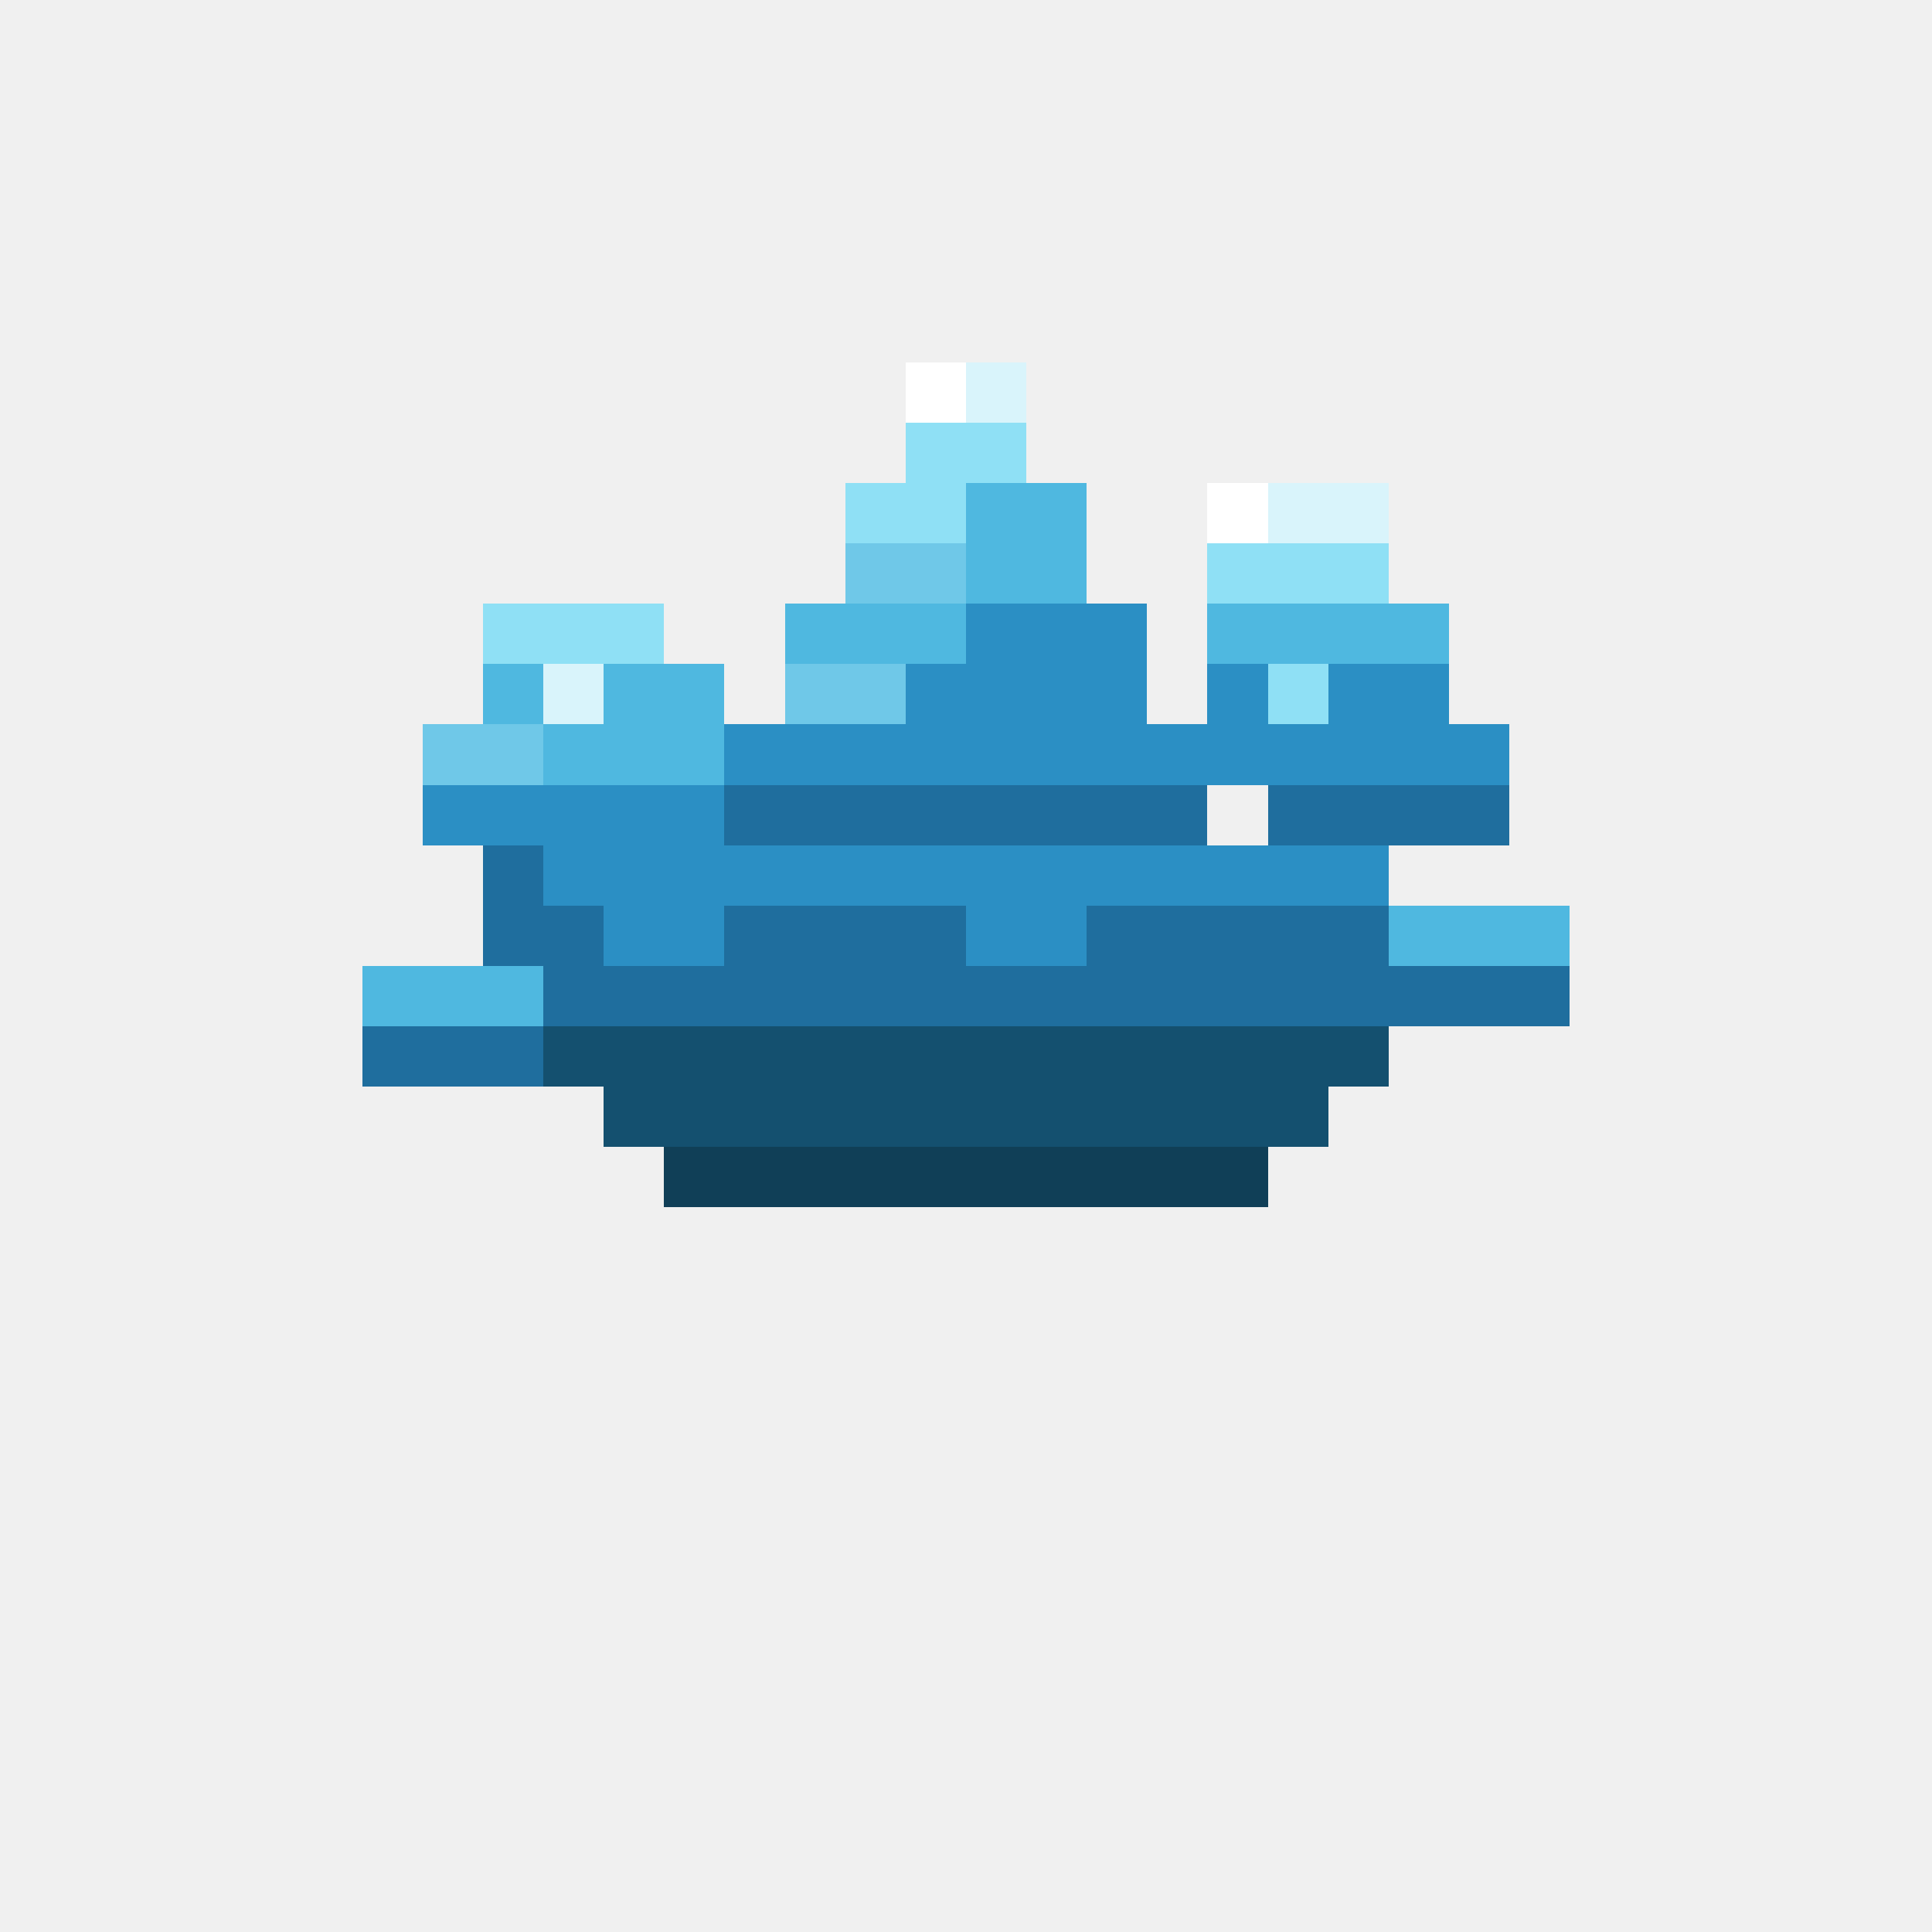
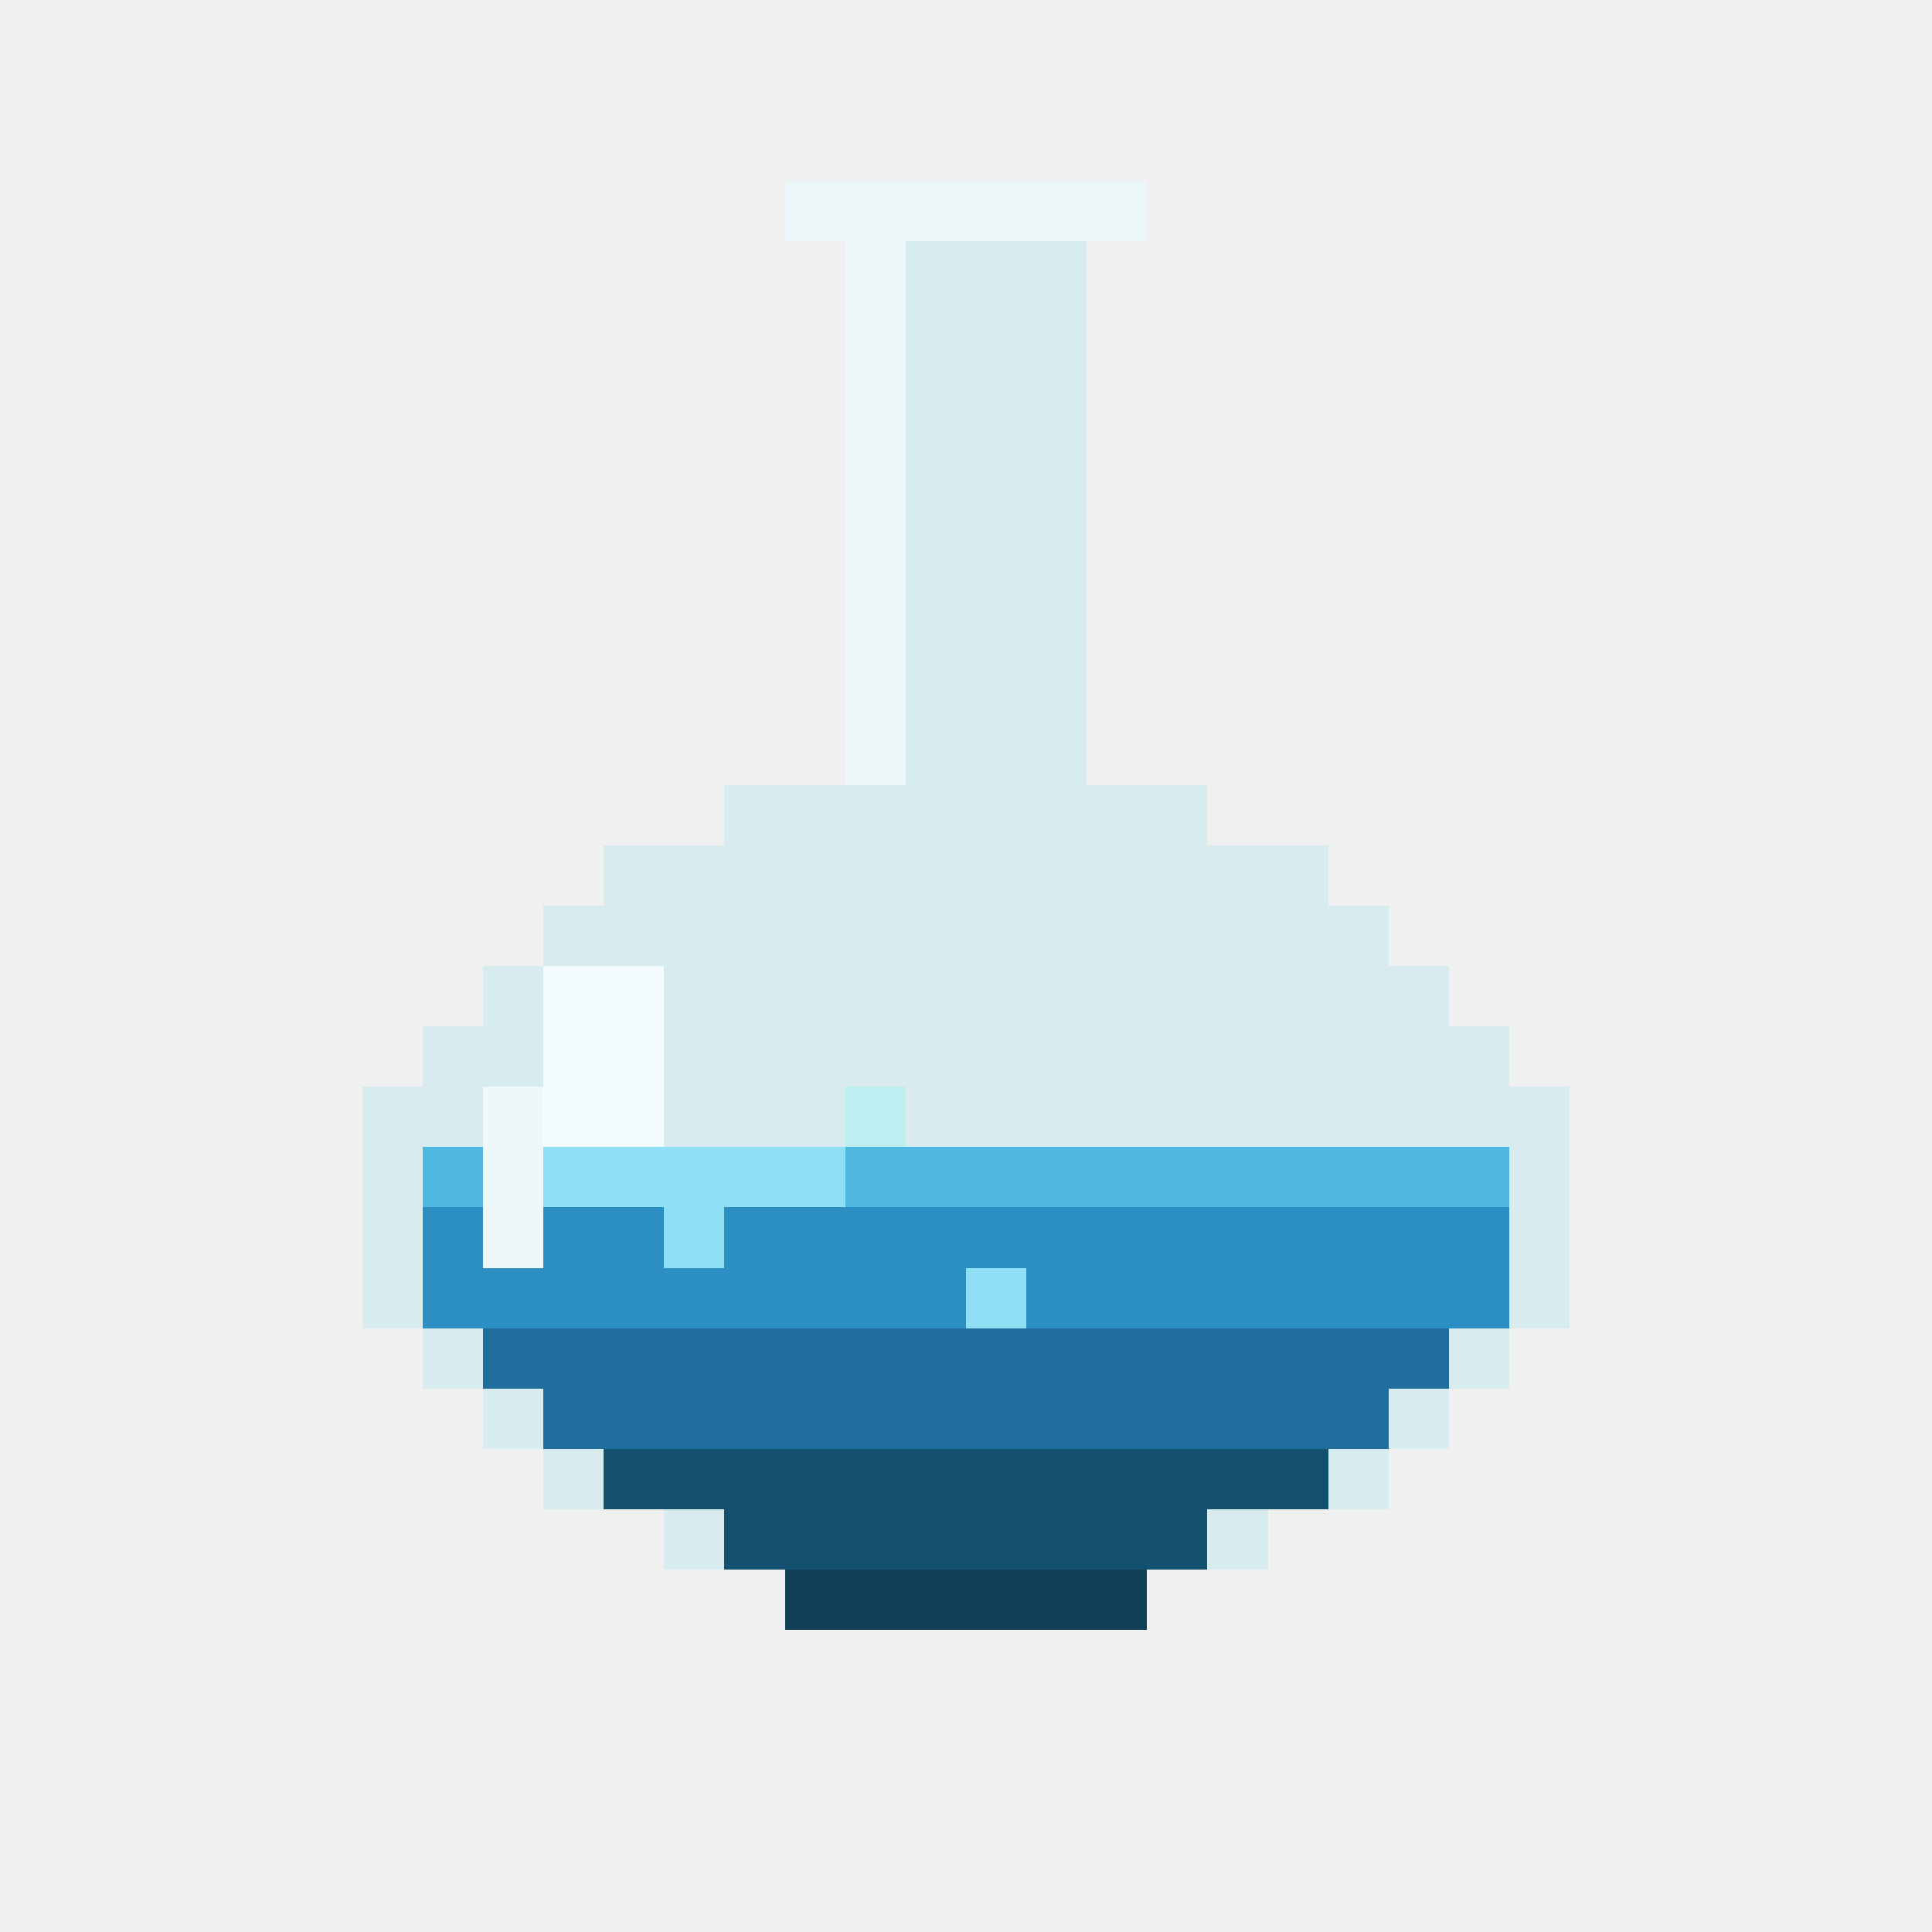
<svg xmlns="http://www.w3.org/2000/svg" viewBox="0 0 32 32" shape-rendering="crispEdges">
-   <rect x="15" y="6" width="2" height="1" fill="#d9f4fb" />
-   <rect x="15" y="7" width="2" height="1" fill="#8fe0f5" />
-   <rect x="14" y="8" width="4" height="1" fill="#8fe0f5" />
-   <rect x="16" y="8" width="2" height="1" fill="#4fb8e0" />
-   <rect x="14" y="9" width="4" height="1" fill="#4fb8e0" />
-   <rect x="14" y="9" width="2" height="1" fill="#6fc8e8" />
-   <rect x="13" y="10" width="6" height="1" fill="#4fb8e0" />
-   <rect x="16" y="10" width="3" height="1" fill="#2b8fc4" />
-   <rect x="13" y="11" width="6" height="1" fill="#2b8fc4" />
-   <rect x="13" y="11" width="2" height="1" fill="#6fc8e8" />
-   <rect x="12" y="12" width="8" height="1" fill="#2b8fc4" />
-   <rect x="12" y="13" width="8" height="1" fill="#1f6e9e" />
-   <rect x="8" y="10" width="3" height="1" fill="#8fe0f5" />
-   <rect x="8" y="11" width="4" height="1" fill="#4fb8e0" />
-   <rect x="7" y="12" width="5" height="1" fill="#4fb8e0" />
-   <rect x="7" y="12" width="2" height="1" fill="#6fc8e8" />
-   <rect x="7" y="13" width="5" height="1" fill="#2b8fc4" />
-   <rect x="8" y="14" width="5" height="1" fill="#1f6e9e" />
-   <rect x="20" y="8" width="3" height="1" fill="#d9f4fb" />
-   <rect x="20" y="9" width="3" height="1" fill="#8fe0f5" />
-   <rect x="20" y="10" width="4" height="1" fill="#4fb8e0" />
-   <rect x="20" y="11" width="4" height="1" fill="#2b8fc4" />
-   <rect x="21" y="11" width="1" height="1" fill="#8fe0f5" />
-   <rect x="20" y="12" width="5" height="1" fill="#2b8fc4" />
-   <rect x="21" y="13" width="4" height="1" fill="#1f6e9e" />
-   <rect x="9" y="14" width="14" height="1" fill="#2b8fc4" />
-   <rect x="8" y="15" width="16" height="1" fill="#1f6e9e" />
-   <rect x="10" y="15" width="2" height="1" fill="#2b8fc4" />
-   <rect x="16" y="15" width="2" height="1" fill="#2b8fc4" />
-   <rect x="8" y="16" width="16" height="1" fill="#1f6e9e" />
-   <rect x="9" y="17" width="14" height="1" fill="#14506f" />
-   <rect x="10" y="18" width="12" height="1" fill="#14506f" />
-   <rect x="11" y="19" width="10" height="1" fill="#103f57" />
-   <rect x="6" y="16" width="3" height="1" fill="#4fb8e0" />
-   <rect x="6" y="17" width="3" height="1" fill="#1f6e9e" />
-   <rect x="23" y="15" width="3" height="1" fill="#4fb8e0" />
-   <rect x="23" y="16" width="3" height="1" fill="#1f6e9e" />
-   <rect x="15" y="6" width="1" height="1" fill="#ffffff" />
-   <rect x="20" y="8" width="1" height="1" fill="#ffffff" />
-   <rect x="9" y="11" width="1" height="1" fill="#d9f4fb" />
+   <rect x="13" y="3" width="6" height="1" fill="#eaf6f8" />
+   <rect x="14" y="4" width="4" height="9" fill="#d8ecef" />
+   <rect x="14" y="4" width="1" height="9" fill="#eef8fa" />
+   <rect x="12" y="13" width="8" height="1" fill="#d8ecef" />
+   <rect x="10" y="14" width="12" height="1" fill="#d8ecef" />
+   <rect x="9" y="15" width="14" height="1" fill="#d8ecef" />
+   <rect x="8" y="16" width="16" height="1" fill="#d8ecef" />
+   <rect x="7" y="17" width="18" height="1" fill="#d8ecef" />
+   <rect x="6" y="18" width="20" height="4" fill="#d8ecef" />
+   <rect x="7" y="22" width="18" height="1" fill="#d8ecef" />
+   <rect x="8" y="23" width="16" height="1" fill="#d8ecef" />
+   <rect x="9" y="24" width="14" height="1" fill="#d8ecef" />
+   <rect x="11" y="25" width="10" height="1" fill="#d8ecef" />
+   <rect x="13" y="26" width="6" height="1" fill="#c8e0e4" />
+   <rect x="7" y="19" width="18" height="1" fill="#4fb8e0" />
+   <rect x="9" y="19" width="5" height="1" fill="#8fe0f5" />
+   <rect x="7" y="20" width="18" height="1" fill="#2b8fc4" />
+   <rect x="7" y="21" width="18" height="1" fill="#2b8fc4" />
+   <rect x="8" y="22" width="16" height="1" fill="#1f6e9e" />
+   <rect x="9" y="23" width="14" height="1" fill="#1f6e9e" />
+   <rect x="10" y="24" width="12" height="1" fill="#14506f" />
+   <rect x="12" y="25" width="8" height="1" fill="#14506f" />
+   <rect x="13" y="26" width="6" height="1" fill="#103f57" />
+   <rect x="11" y="20" width="1" height="1" fill="#8fe0f5" />
+   <rect x="16" y="21" width="1" height="1" fill="#8fe0f5" />
+   <rect x="14" y="18" width="1" height="1" fill="#bfeef0" />
+   <rect x="9" y="16" width="2" height="3" fill="#f4fcff" />
+   <rect x="8" y="18" width="1" height="3" fill="#eef8fa" />
</svg>
